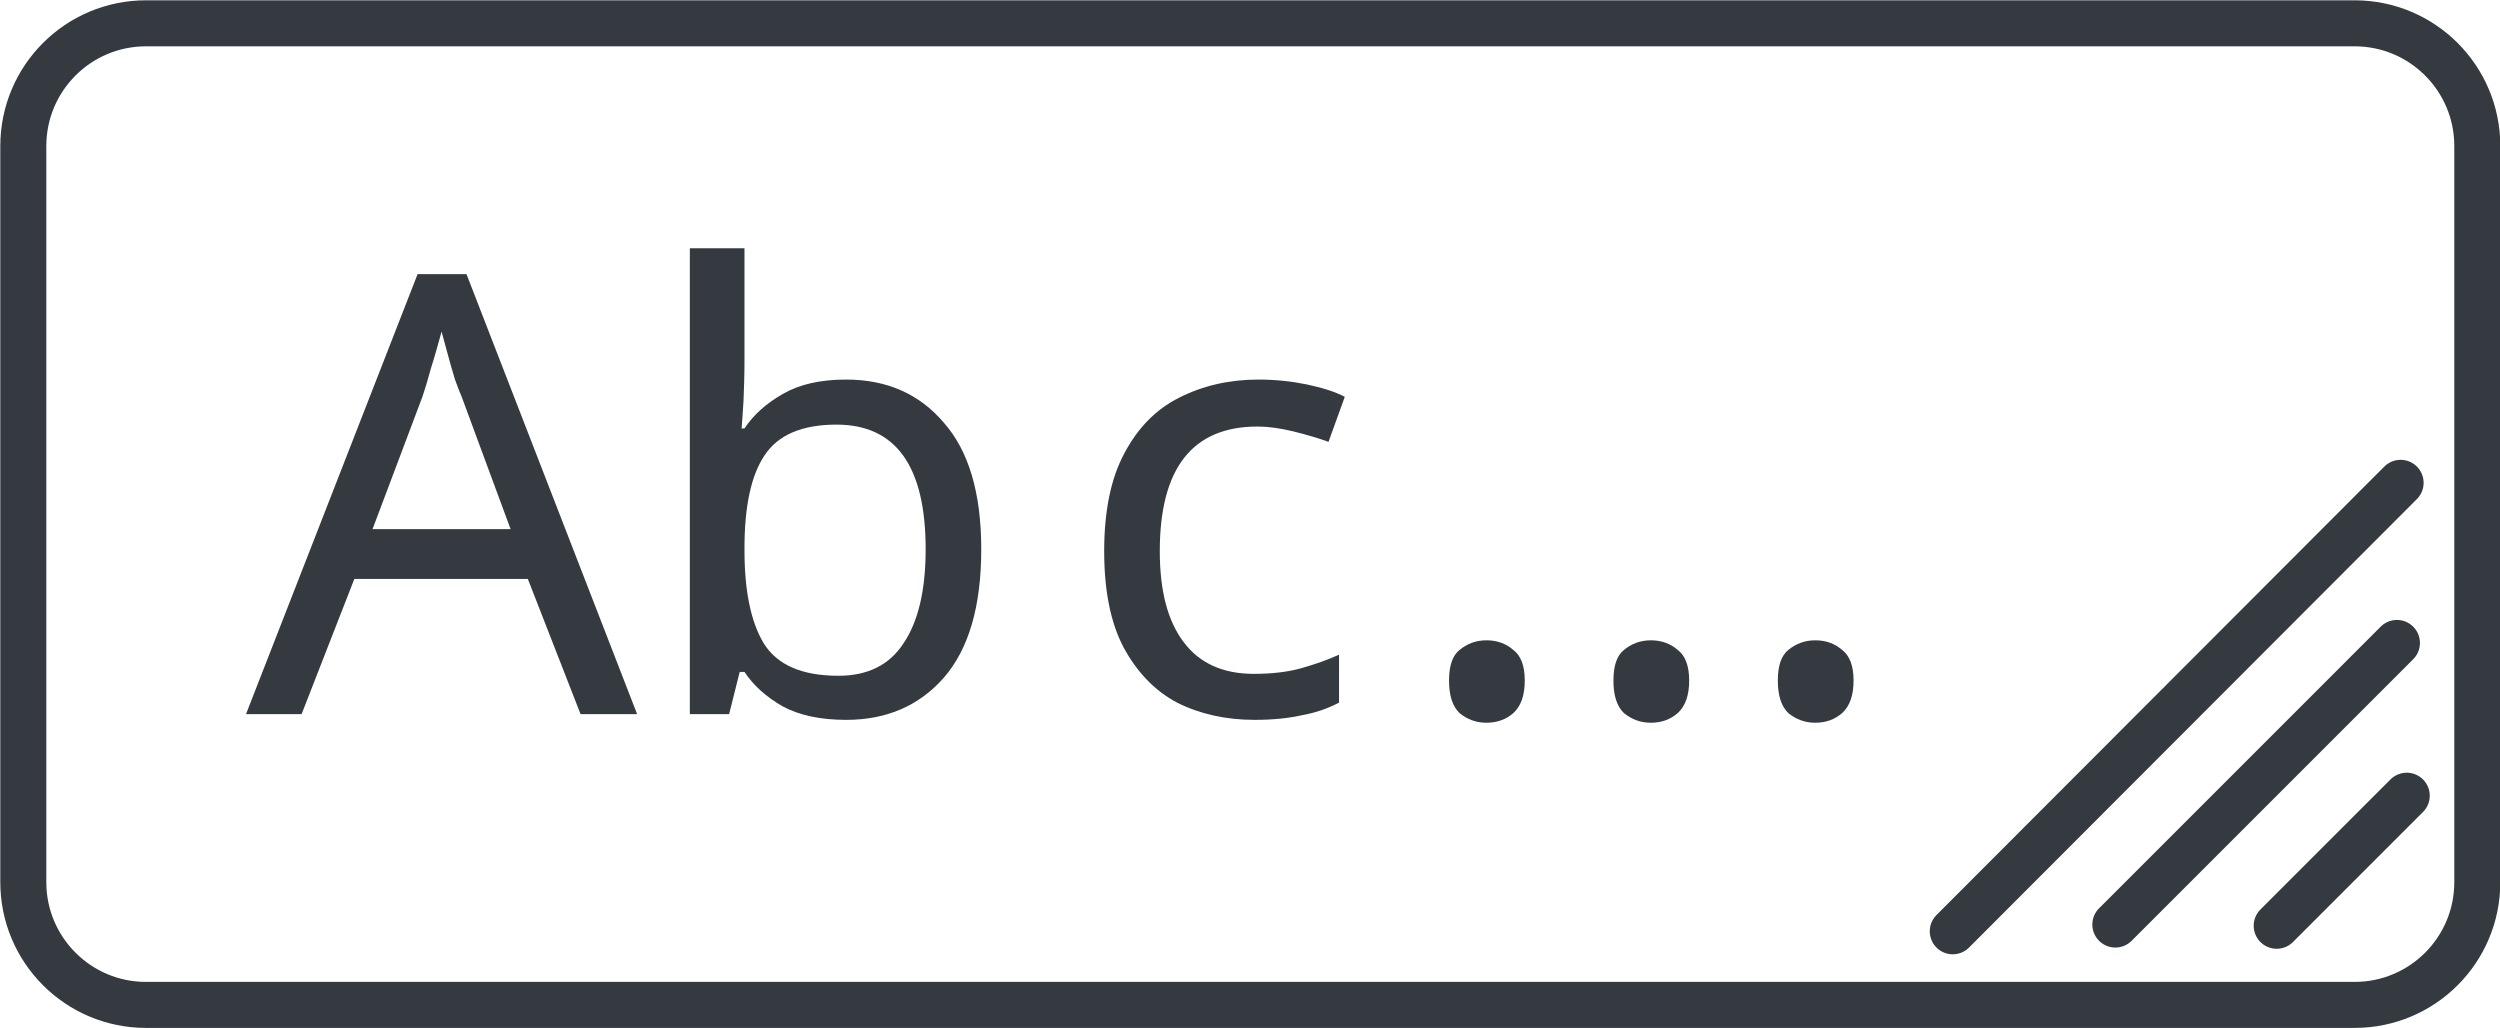
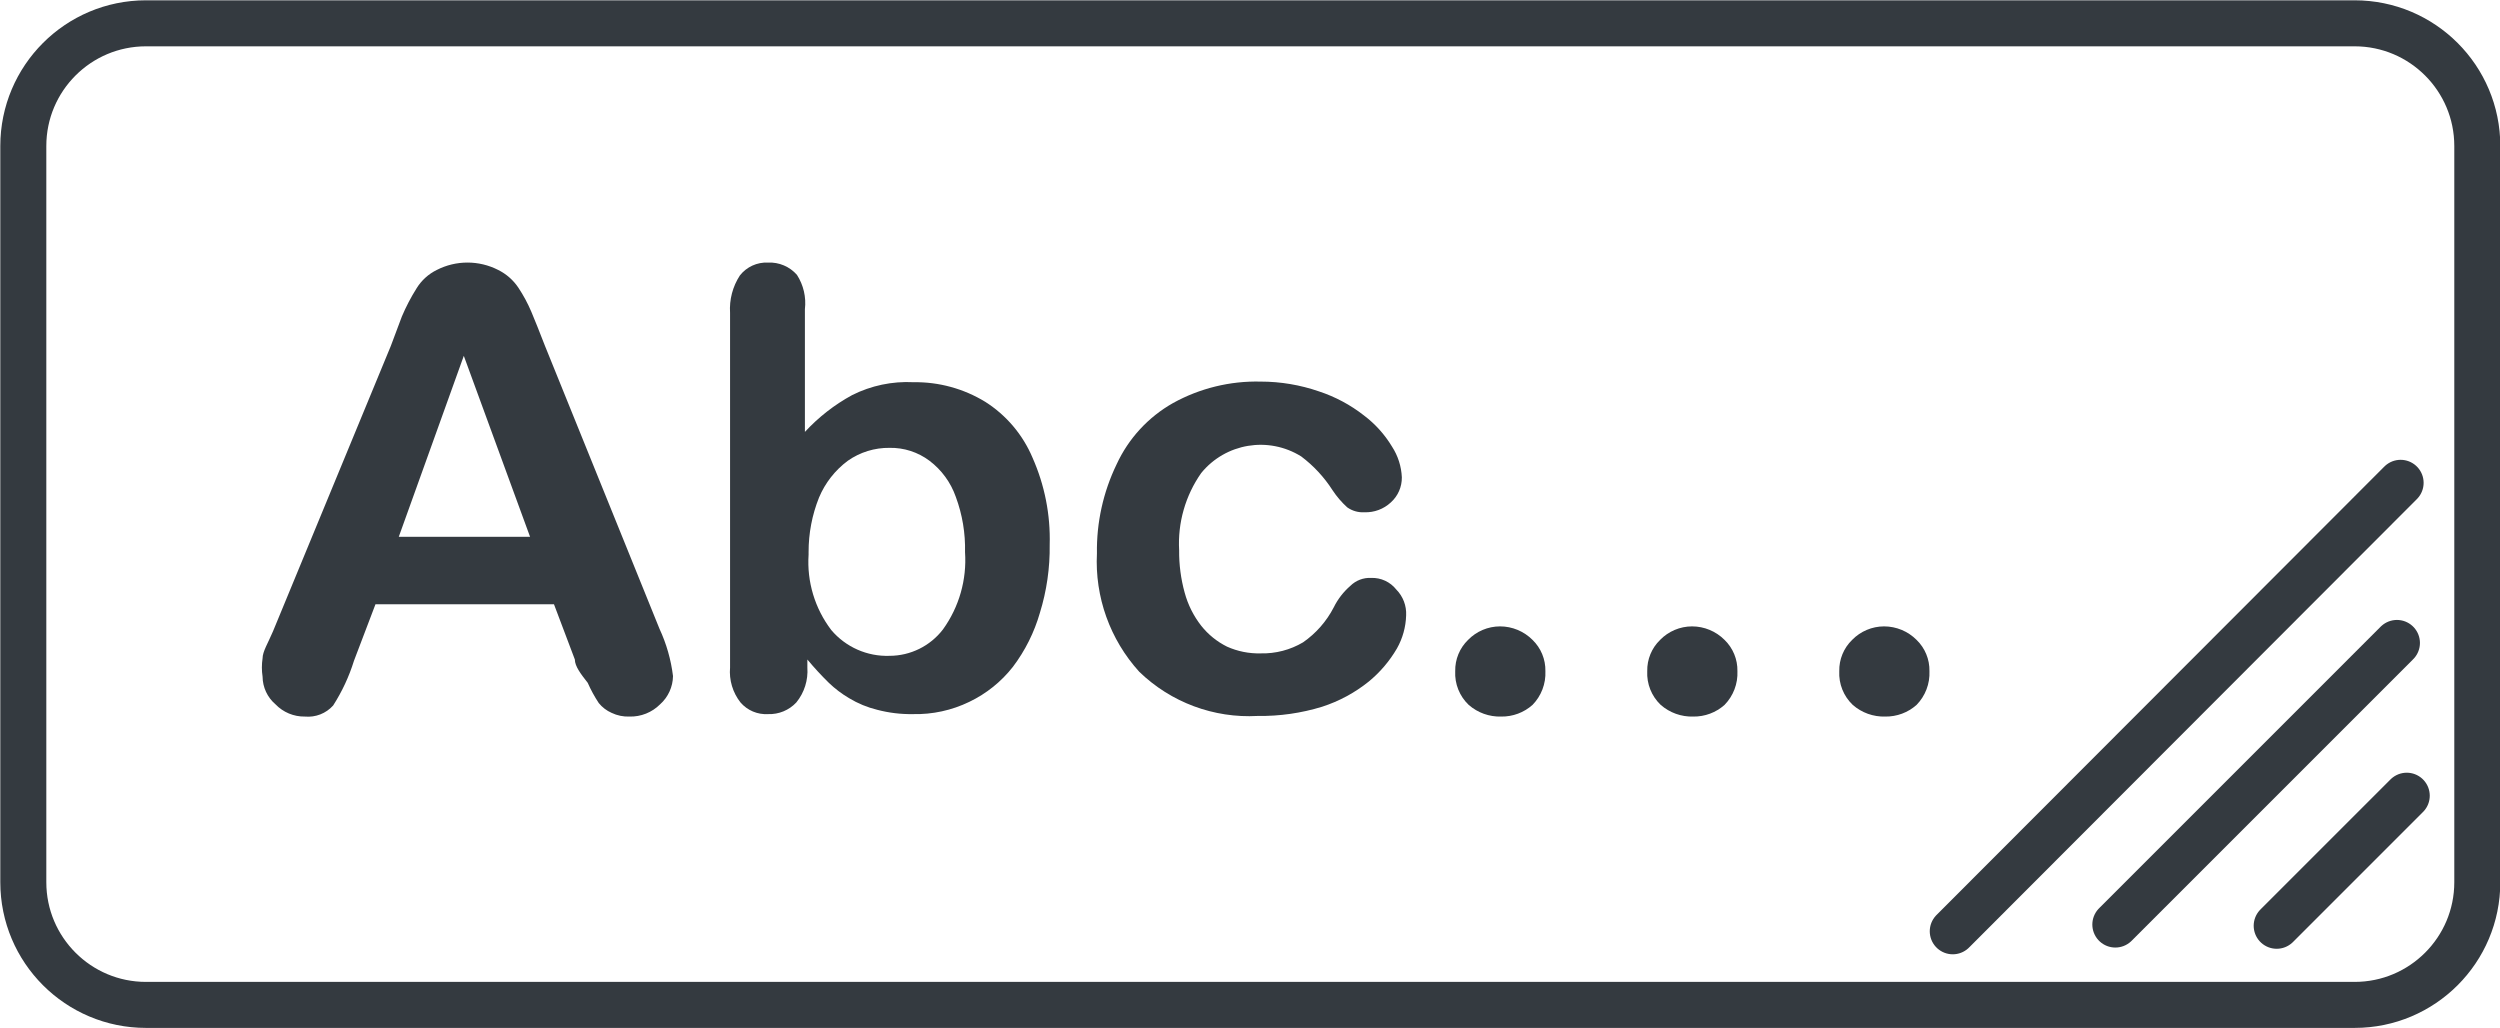
<svg xmlns="http://www.w3.org/2000/svg" viewBox="0 0 40.75 16.75">
  <defs>
-     <style>.cls-1{font-size:10px;font-family:ArialRoundedMTBold, Arial Rounded MT Bold;}.cls-1,.cls-5{fill:#343a40;}.cls-2{letter-spacing:-0.05em;}.cls-3{letter-spacing:0em;}.cls-4{fill:none;}.cls-4,.cls-5{stroke:#343a40;stroke-linecap:round;stroke-linejoin:round;stroke-width:0.75px;}</style>
+     <style>.cls-1,.cls-3{fill:#343a40;}.cls-2{fill:none;}.cls-2,.cls-3{stroke:#343a40;stroke-linecap:round;stroke-linejoin:round;stroke-width:0.75px;}</style>
  </defs>
  <g id="Livello_1" data-name="Livello 1">
-     <text class="cls-1" transform="translate(4.01 11.64)">Ab<tspan class="cls-2" x="13.44" y="0">c</tspan>
-       <tspan class="cls-3" x="18.89" y="0">...</tspan>
-     </text>
+     <path class="cls-1" d="M14,27.38l-.34-.9H10.75l-.35.92a3,3,0,0,1-.34.73.55.55,0,0,1-.46.18.65.65,0,0,1-.48-.2.6.6,0,0,1-.21-.45,1,1,0,0,1,0-.3c0-.11.09-.25.17-.44L11,22.27l.18-.48a3.22,3.22,0,0,1,.24-.46.8.8,0,0,1,.33-.3,1.1,1.1,0,0,1,1,0,.85.85,0,0,1,.33.29,2.42,2.42,0,0,1,.21.39c.06.14.13.32.22.55l1.87,4.62a2.57,2.57,0,0,1,.22.77.63.63,0,0,1-.21.46.68.68,0,0,1-.5.2.62.62,0,0,1-.29-.06.56.56,0,0,1-.21-.16,2.22,2.22,0,0,1-.18-.33C14.1,27.62,14,27.49,14,27.38Zm-2.87-2h2.14l-1.08-2.95Z" transform="translate(-4.63 -16.63)" />
+     <path class="cls-1" d="M17.75,21.67v2a3,3,0,0,1,.77-.6,2,2,0,0,1,1-.21,2.18,2.18,0,0,1,1.17.32,2,2,0,0,1,.77.91,3.27,3.27,0,0,1,.28,1.42,3.59,3.59,0,0,1-.16,1.11,2.69,2.69,0,0,1-.44.88,2,2,0,0,1-.71.57,2,2,0,0,1-.92.2,2.15,2.15,0,0,1-.58-.07,1.63,1.63,0,0,1-.46-.19,1.78,1.78,0,0,1-.33-.25,5.16,5.16,0,0,1-.35-.38v.13a.81.81,0,0,1-.18.57.6.6,0,0,1-.46.19.55.55,0,0,1-.45-.19.81.81,0,0,1-.17-.57V21.73a1,1,0,0,1,.16-.61.55.55,0,0,1,.46-.21.59.59,0,0,1,.47.2A.85.85,0,0,1,17.75,21.67Zm.06,4a1.83,1.83,0,0,0,.37,1.23,1.19,1.19,0,0,0,.95.42,1.1,1.1,0,0,0,.87-.43,1.93,1.93,0,0,0,.36-1.26,2.42,2.42,0,0,0-.15-.9,1.26,1.26,0,0,0-.43-.59,1.05,1.05,0,0,0-.65-.21,1.16,1.16,0,0,0-.68.21,1.44,1.44,0,0,0-.47.6A2.38,2.38,0,0,0,17.81,25.63Z" transform="translate(-4.63 -16.63)" />
+     <path class="cls-1" d="M27.55,26.66a1.16,1.16,0,0,1-.15.54,2,2,0,0,1-.46.54,2.38,2.38,0,0,1-.76.41,3.41,3.41,0,0,1-1.05.15,2.57,2.57,0,0,1-1.93-.72,2.67,2.67,0,0,1-.69-1.93,3.22,3.22,0,0,1,.32-1.45,2.21,2.21,0,0,1,.92-1,2.81,2.81,0,0,1,1.43-.35,2.91,2.91,0,0,1,.95.16,2.41,2.41,0,0,1,.73.39,1.8,1.8,0,0,1,.46.51,1,1,0,0,1,.16.5.54.54,0,0,1-.18.41.6.6,0,0,1-.43.16.44.44,0,0,1-.28-.08,1.47,1.47,0,0,1-.24-.28,2.12,2.12,0,0,0-.51-.55,1.25,1.25,0,0,0-1.63.27,2,2,0,0,0-.36,1.26,2.5,2.5,0,0,0,.09.69,1.52,1.52,0,0,0,.27.54,1.24,1.24,0,0,0,.42.34,1.26,1.26,0,0,0,.55.11,1.29,1.29,0,0,0,.69-.18,1.57,1.57,0,0,0,.5-.57,1.12,1.12,0,0,1,.27-.35.45.45,0,0,1,.34-.13.5.5,0,0,1,.41.19A.56.56,0,0,1,27.55,26.66Z" transform="translate(-4.63 -16.63)" />
+     <path class="cls-1" d="M29.1,28.31a.77.77,0,0,1-.53-.19.71.71,0,0,1-.22-.55.69.69,0,0,1,.21-.51.73.73,0,0,1,.52-.22.75.75,0,0,1,.53.22.69.69,0,0,1,.21.51.74.74,0,0,1-.21.55A.75.75,0,0,1,29.1,28.31Z" transform="translate(-4.63 -16.63)" />
+     <path class="cls-1" d="M32.23,28.31a.77.77,0,0,1-.53-.19.71.71,0,0,1-.22-.55.69.69,0,0,1,.21-.51.73.73,0,0,1,.52-.22.75.75,0,0,1,.53.22.69.69,0,0,1,.21.51.74.74,0,0,1-.21.55A.75.75,0,0,1,32.23,28.31Z" transform="translate(-4.63 -16.63)" />
+     <path class="cls-1" d="M35.36,28.31a.77.77,0,0,1-.53-.19.71.71,0,0,1-.22-.55.69.69,0,0,1,.21-.51.73.73,0,0,1,.52-.22.75.75,0,0,1,.53.22.69.69,0,0,1,.21.51.74.74,0,0,1-.21.55A.75.75,0,0,1,35.36,28.31Z" transform="translate(-4.63 -16.63)" />
  </g>
  <g id="Livello_4" data-name="Livello 4">
-     <rect class="cls-4" x="0.38" y="0.38" width="40" height="16" rx="2" />
+     <rect class="cls-2" x="0.38" y="0.38" width="40" height="16" rx="2" />
  </g>
  <g id="Livello_2" data-name="Livello 2">
-     <line class="cls-5" x1="31.83" y1="15.18" x2="39.13" y2="7.87" />
-     <line class="cls-5" x1="34.48" y1="15.07" x2="39.07" y2="10.48" />
-     <line class="cls-5" x1="37.11" y1="15.09" x2="39.23" y2="12.97" />
+     <line class="cls-3" x1="31.83" y1="15.18" x2="39.13" y2="7.87" />
+     <line class="cls-3" x1="34.48" y1="15.07" x2="39.07" y2="10.48" />
+     <line class="cls-3" x1="37.11" y1="15.09" x2="39.23" y2="12.97" />
  </g>
</svg>
